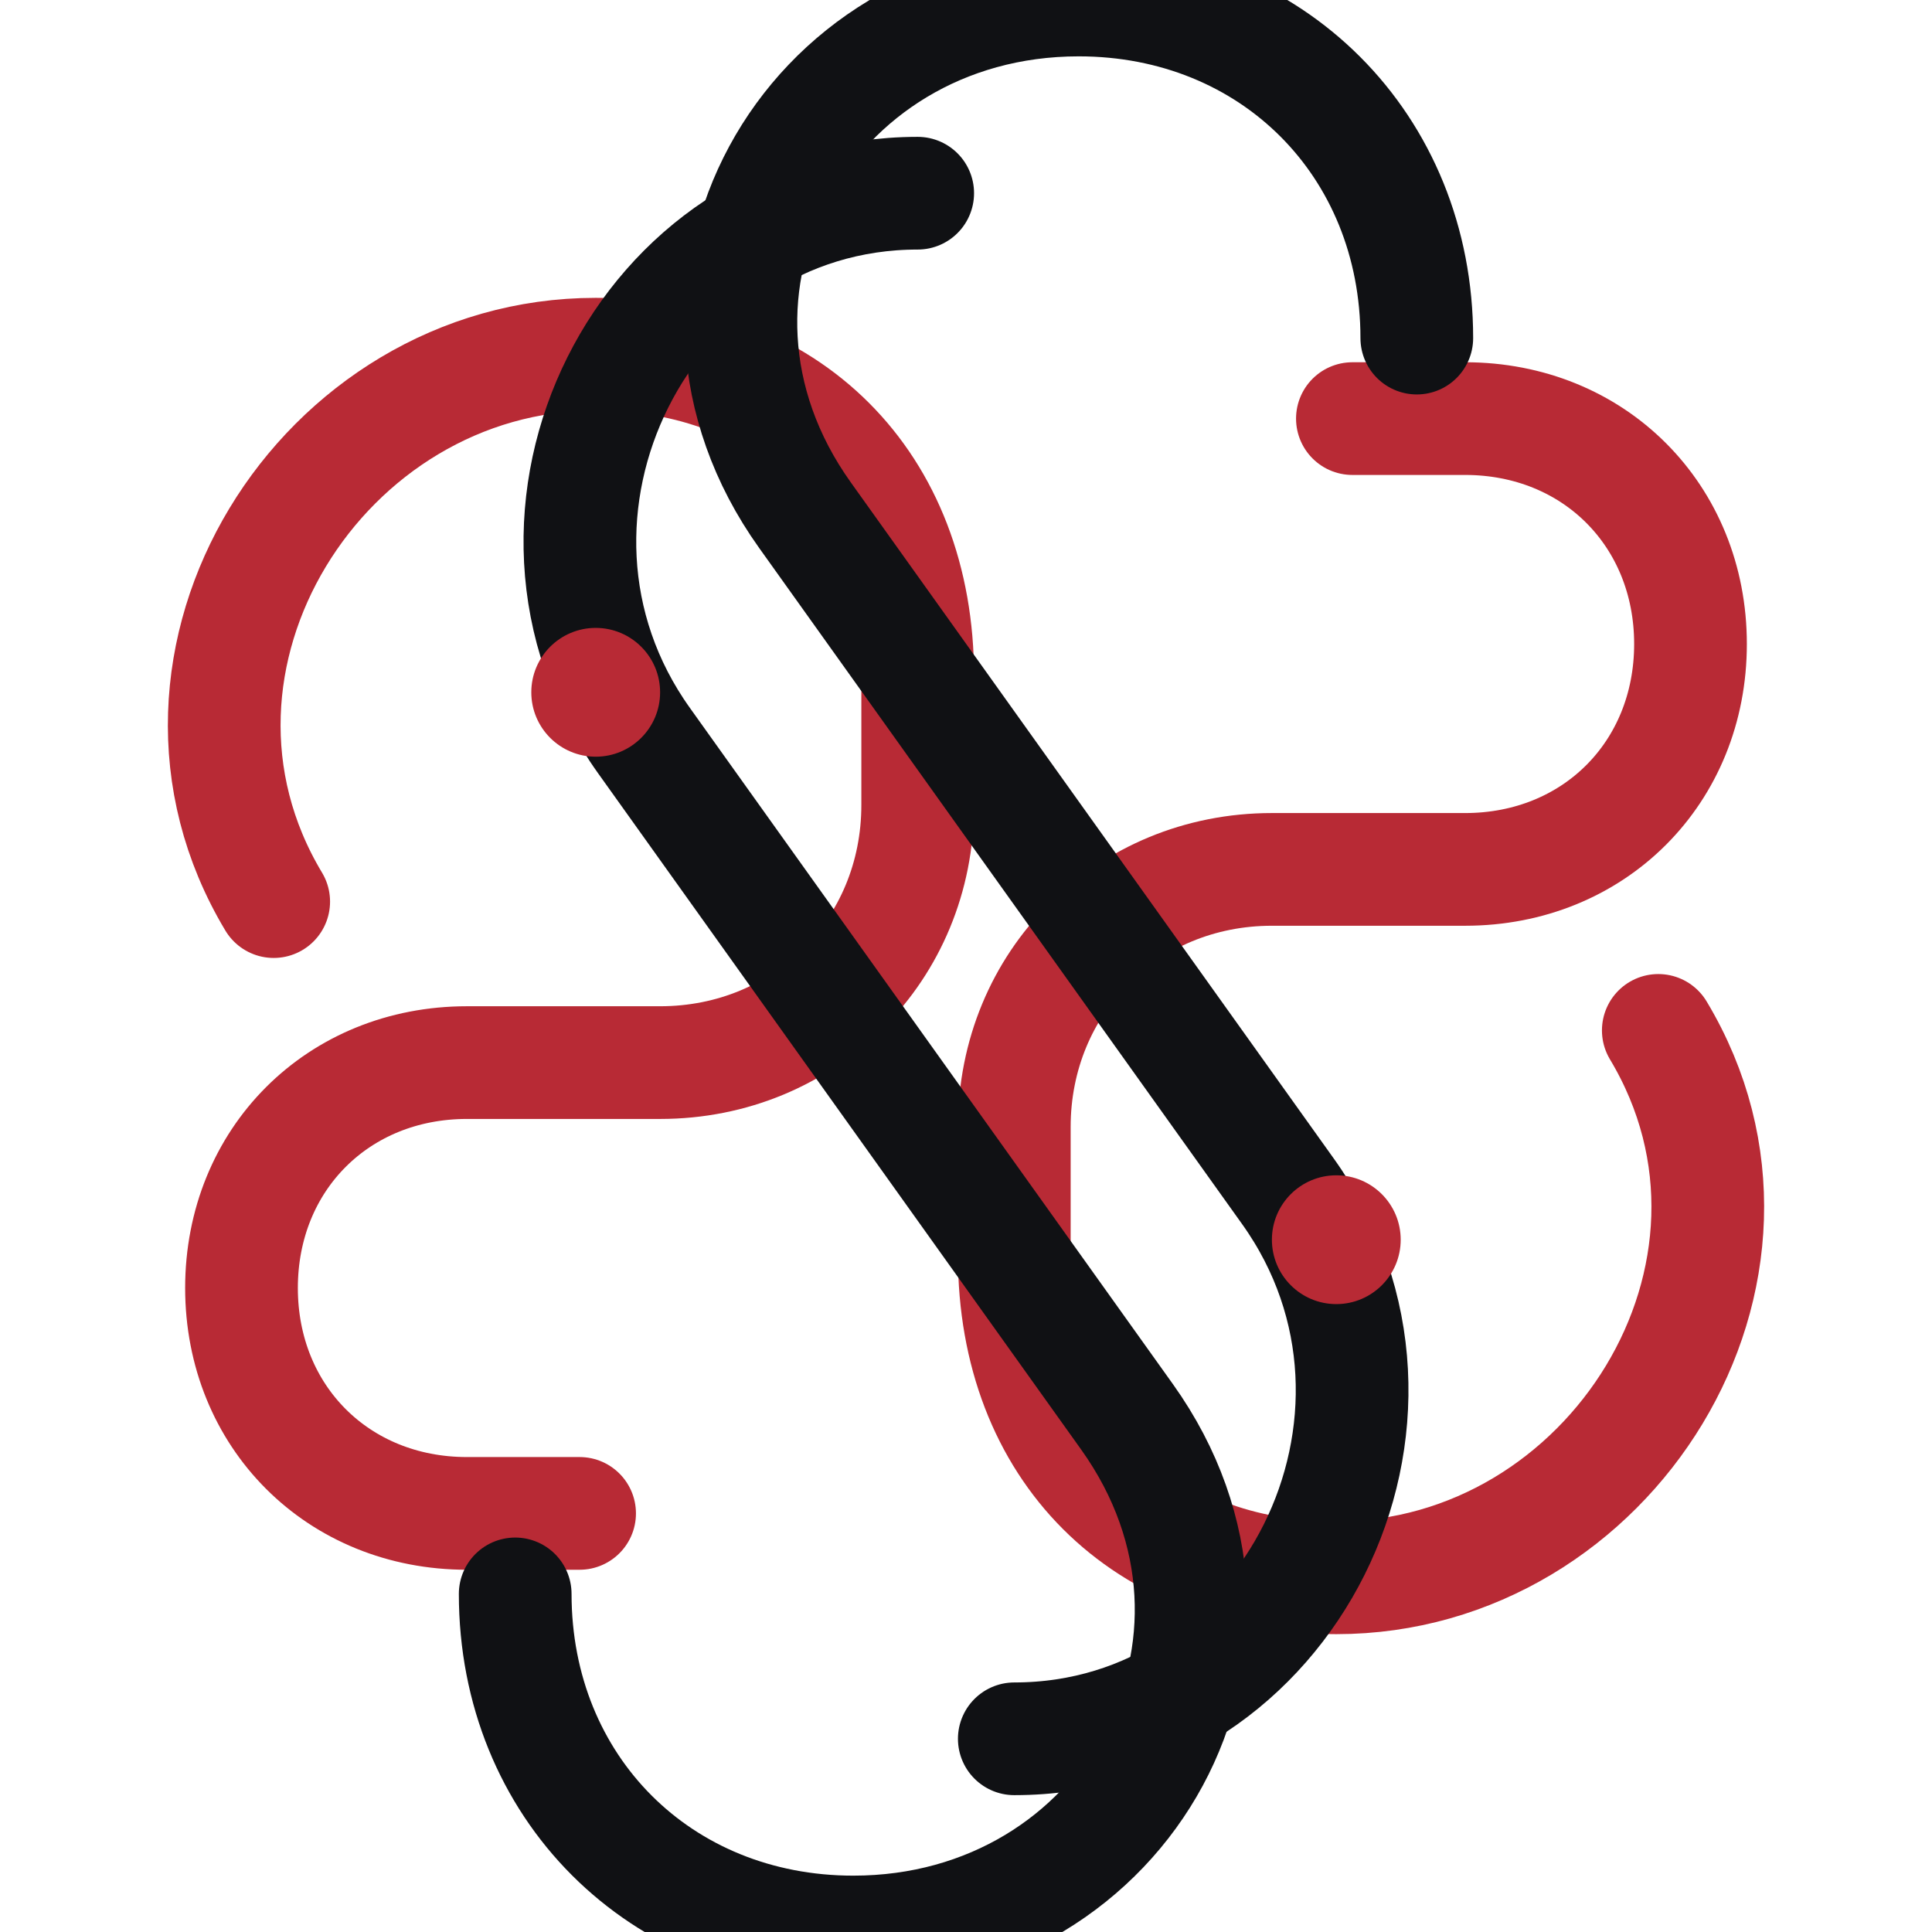
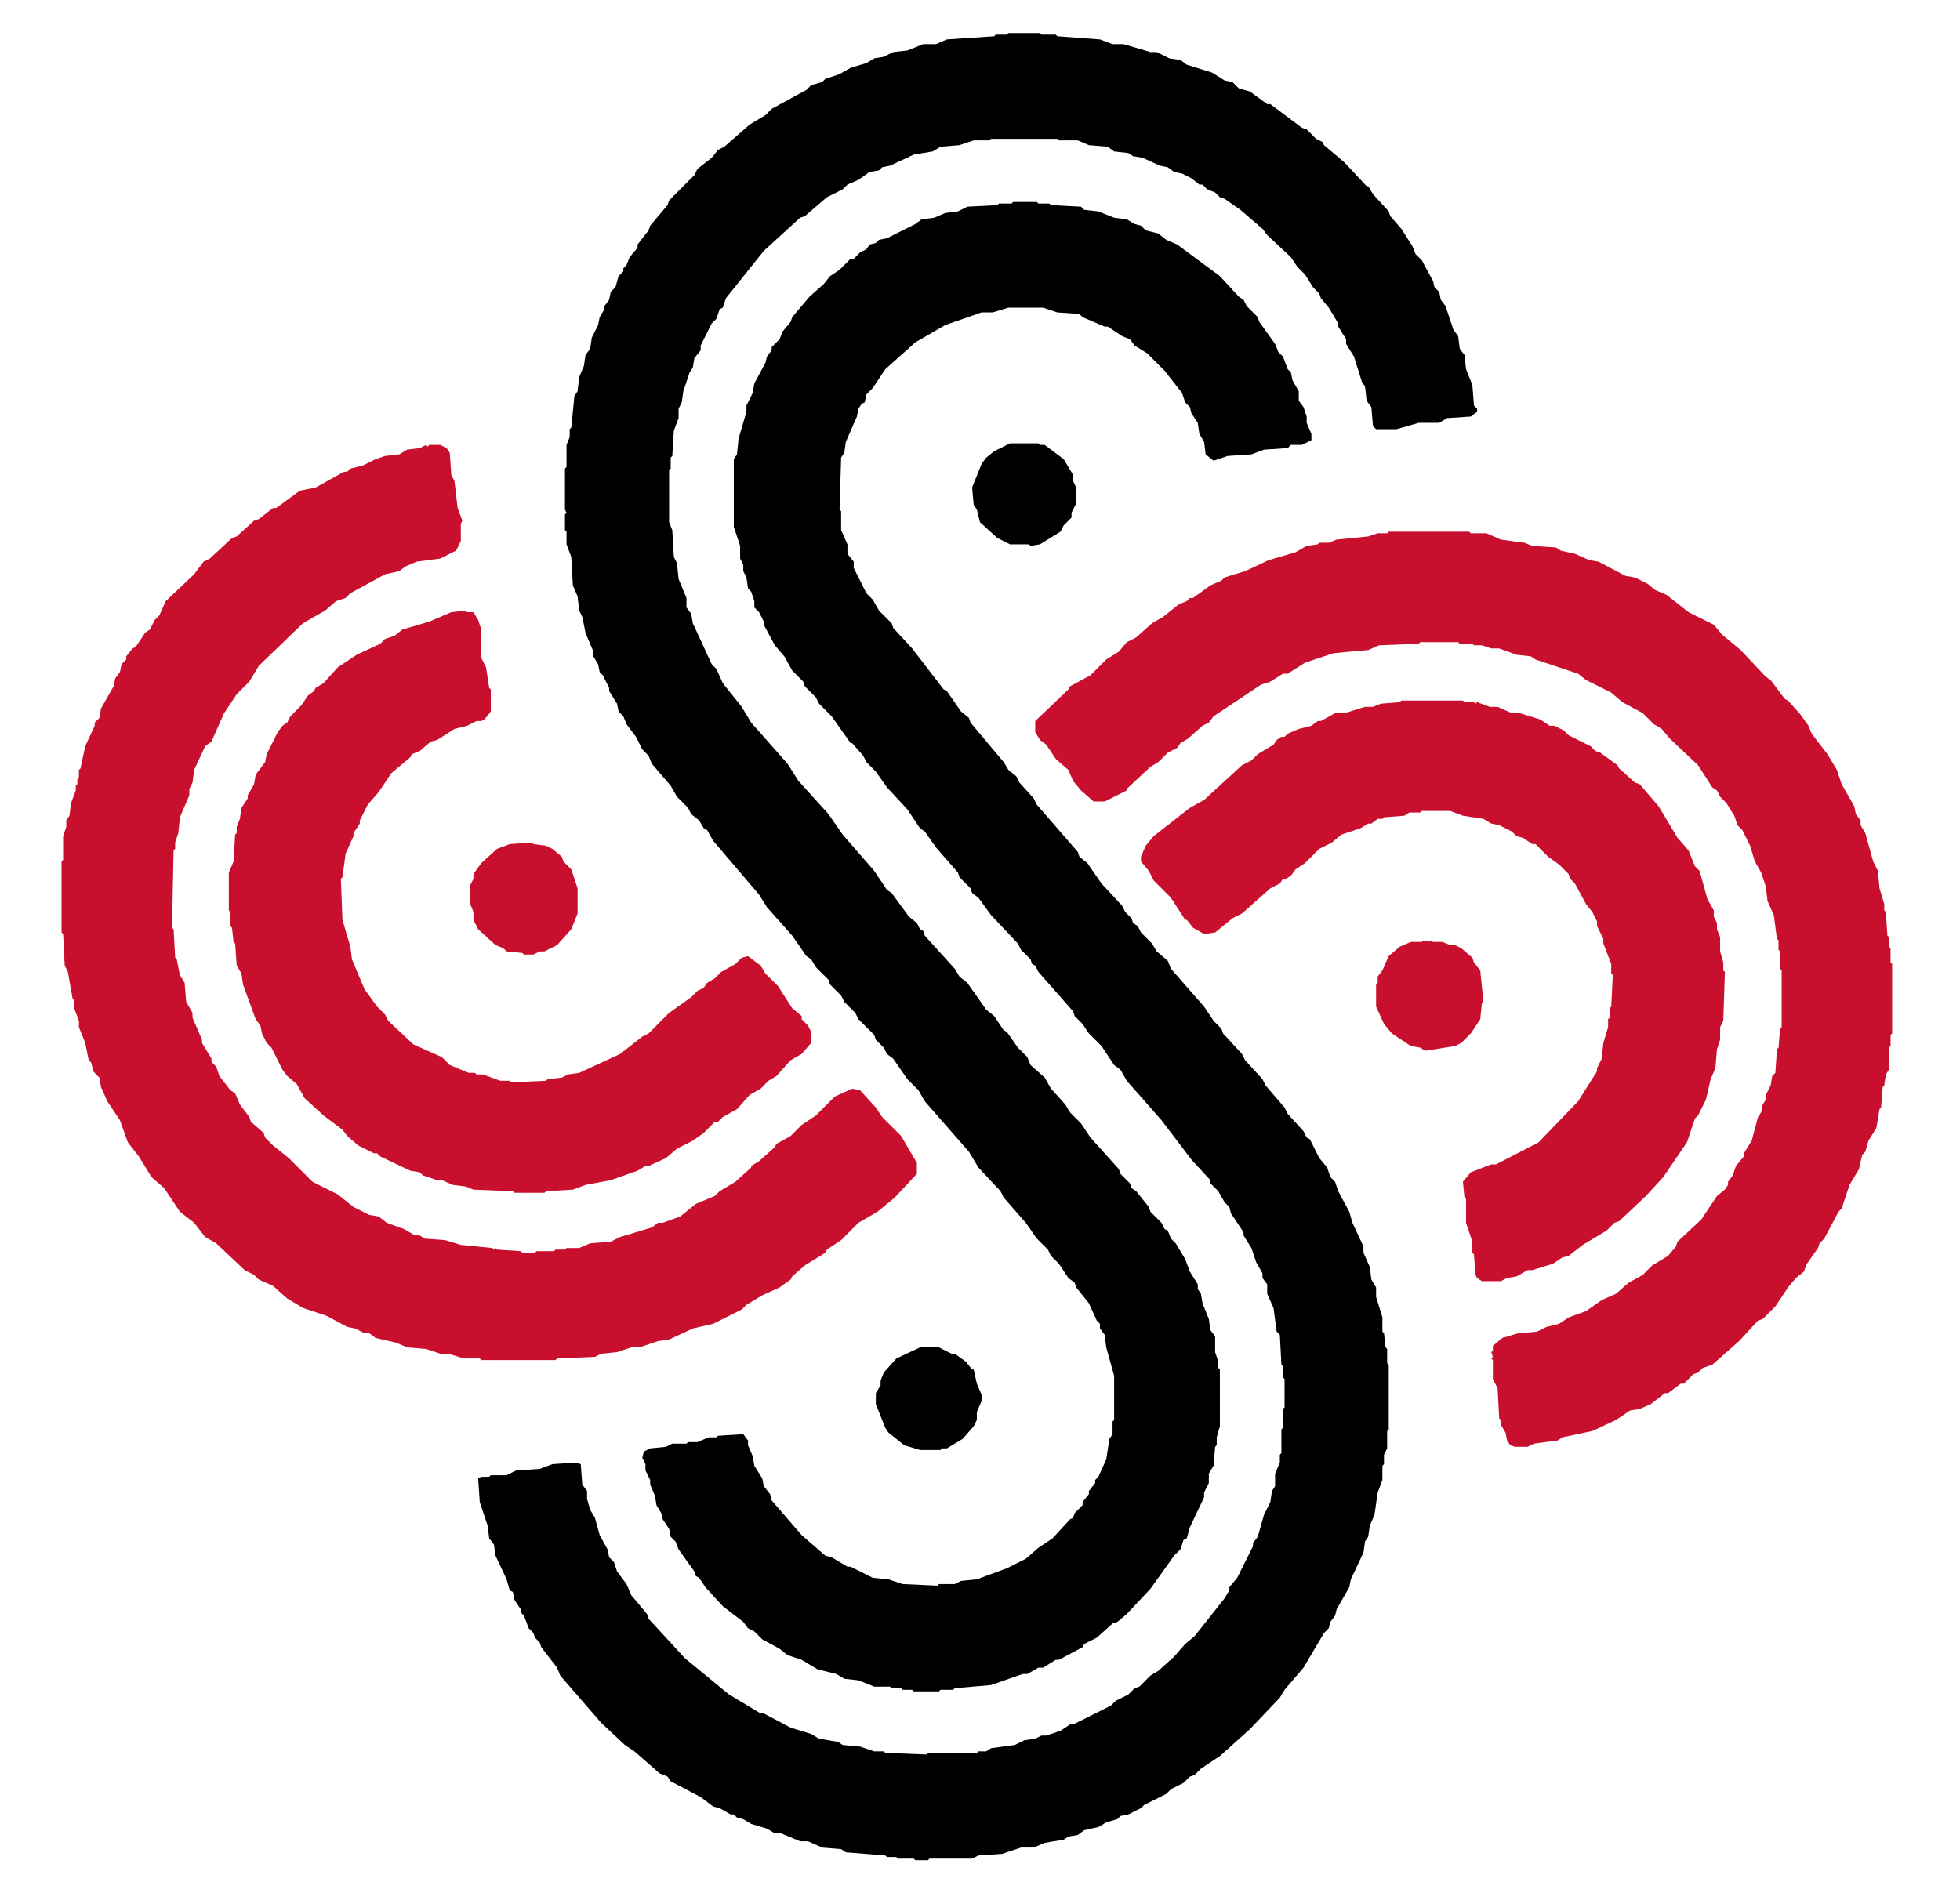
- <svg xmlns="http://www.w3.org/2000/svg" viewBox="0 0 120 120" role="img" aria-labelledby="title">
-   <g fill="none" stroke-linecap="round" stroke-linejoin="round" stroke-width="7">
-     <path stroke="#b82a35" d="M17 56c-9-15 3-34 20-34 12 0 20 8 20 20v8c0 9-7 16-16 16H29c-8 0-14 6-14 14s6 14 14 14h7" />
-     <path stroke="#b82a35" d="M103 64c9 15-3 34-20 34-12 0-20-8-20-20v-8c0-9 7-16 16-16h12c8 0 14-6 14-14s-6-14-14-14h-7" />
-     <path stroke="#101114" d="M57 12c-17 0-27 20-17 34l30 42c10 14 0 32-17 32-12 0-21-9-21-21" />
-     <path stroke="#101114" d="M63 108c17 0 27-20 17-34L50 32c-10-14 0-32 17-32 12 0 21 9 21 21" />
-   </g>
-   <circle cx="37" cy="43" r="4" fill="#b82a35" />
-   <circle cx="83" cy="77" r="4" fill="#b82a35" />
+ <svg xmlns="http://www.w3.org/2000/svg" viewBox="0 0 1242 1204" role="img" aria-label="Ston-i logo mark">
+   <path fill="#000000" fill-rule="evenodd" d="M 583,854 568,861 560,870 558,875 558,878 555,883 555,890 561,905 563,908 573,916 583,919 596,919 597,918 600,918 610,912 617,904 619,900 619,895 622,888 622,884 619,877 617,868 616,868 612,863 605,858 603,858 595,854 Z M 640,281 630,286 625,290 622,294 616,309 617,320 619,323 621,331 632,341 640,345 652,345 653,346 659,345 672,337 674,333 679,328 679,325 682,319 682,309 680,305 680,301 674,291 662,282 659,282 658,281 Z M 657,128 642,128 641,129 633,129 632,130 613,131 607,134 599,135 592,138 584,139 580,142 562,151 557,152 555,154 551,155 549,158 545,160 541,164 539,164 532,171 526,175 522,180 513,188 502,201 501,204 496,210 494,215 489,220 489,222 486,226 485,230 478,243 477,249 473,257 473,261 468,278 467,288 465,291 465,334 469,346 469,354 471,358 471,362 473,366 474,373 476,375 478,381 478,385 481,388 484,394 484,396 491,409 497,416 502,425 509,432 510,435 517,442 519,446 527,454 539,471 540,471 547,479 549,483 555,489 562,499 575,513 583,525 586,527 593,537 607,553 608,556 615,563 616,566 620,569 628,580 645,598 647,602 653,608 654,611 656,612 658,616 680,641 681,644 686,649 690,655 698,663 706,675 710,678 714,685 736,710 755,735 767,748 767,750 772,755 776,762 779,765 780,769 788,781 788,783 793,791 796,800 800,807 800,810 803,814 803,820 807,829 809,844 811,846 812,865 813,866 813,873 814,874 814,892 813,893 813,905 812,906 812,921 811,922 811,927 808,934 808,942 806,945 805,952 801,960 797,974 794,978 794,980 784,1000 779,1006 779,1008 776,1013 757,1037 751,1042 744,1050 734,1059 729,1062 722,1069 719,1070 715,1074 707,1078 704,1081 680,1093 678,1093 672,1097 663,1100 660,1100 656,1102 649,1103 643,1106 628,1108 625,1110 620,1110 619,1111 588,1111 587,1112 561,1111 560,1110 554,1110 545,1107 534,1106 531,1104 519,1102 514,1099 501,1095 484,1086 482,1086 462,1074 434,1051 411,1026 410,1023 400,1011 397,1004 391,996 389,990 386,987 385,982 380,973 377,962 374,957 372,950 372,945 369,941 368,928 365,927 350,928 342,931 327,932 321,935 311,935 310,936 305,936 303,937 304,952 309,967 310,975 313,979 314,986 321,1001 323,1008 325,1009 326,1014 330,1020 330,1022 332,1024 335,1032 338,1035 339,1038 342,1041 343,1044 353,1057 355,1062 381,1092 396,1106 402,1110 418,1124 423,1126 425,1129 444,1139 452,1145 456,1146 463,1150 465,1150 467,1152 471,1153 476,1156 486,1159 491,1162 495,1162 507,1167 512,1167 521,1171 533,1172 536,1174 561,1176 562,1177 568,1177 569,1178 579,1178 580,1179 588,1179 589,1178 616,1178 620,1176 635,1175 647,1171 655,1171 662,1168 674,1166 677,1164 683,1163 687,1160 696,1158 701,1155 708,1153 710,1151 715,1150 723,1146 725,1144 739,1137 742,1134 750,1130 754,1126 757,1125 761,1121 773,1113 792,1096 811,1076 814,1071 826,1057 839,1035 842,1032 843,1028 846,1024 847,1020 855,1006 856,1001 864,984 865,977 867,974 868,967 871,960 873,946 876,938 876,929 877,928 877,922 879,918 879,907 880,906 880,865 879,864 879,855 878,854 877,845 876,844 876,835 872,822 872,816 869,811 868,803 864,794 864,790 857,775 855,768 848,755 846,749 843,746 841,740 836,734 830,722 828,721 826,717 816,706 814,702 802,688 800,684 789,672 787,668 775,655 774,652 769,647 763,638 742,614 740,609 733,603 730,598 723,591 721,587 718,585 717,582 713,578 711,574 698,560 689,547 684,543 683,540 657,510 655,506 646,496 644,492 639,488 636,483 615,458 614,455 609,451 600,438 598,437 578,411 566,398 565,395 557,387 553,380 549,376 541,360 541,356 537,351 537,345 533,336 533,324 532,323 533,290 535,287 536,280 543,264 544,259 546,256 548,255 549,250 553,246 561,234 580,217 599,206 622,198 629,198 639,195 661,195 670,198 684,199 686,201 700,207 702,207 711,213 716,215 719,219 727,224 738,235 749,249 751,255 754,258 755,262 759,268 760,275 763,280 764,288 769,292 778,289 793,288 801,285 816,284 818,282 825,282 831,279 831,275 828,268 828,264 826,258 823,254 823,248 819,241 818,236 816,234 813,226 810,223 808,218 798,204 797,201 790,194 788,190 785,188 773,175 746,155 739,152 734,148 726,146 723,143 719,142 714,139 706,138 696,134 687,133 685,131 666,130 665,129 658,129 Z M 659,21 639,21 638,22 631,22 630,23 600,25 593,28 585,28 575,32 566,33 560,36 554,37 549,40 539,43 532,47 523,50 521,52 514,54 511,57 489,69 485,73 475,79 459,93 455,95 451,100 442,107 440,111 424,127 423,130 412,143 411,146 404,155 404,157 399,163 397,168 395,170 395,172 392,175 390,182 387,185 386,190 383,194 383,196 380,201 379,206 375,214 374,221 371,225 370,232 367,239 366,248 364,251 362,271 361,272 361,277 359,282 359,296 358,297 358,323 359,325 358,326 358,336 359,337 359,345 362,353 363,371 366,378 367,387 369,391 371,401 376,413 376,416 379,421 380,426 382,428 386,436 386,438 391,446 392,451 395,454 397,459 403,467 407,475 411,479 413,484 425,498 429,505 436,512 438,516 443,520 446,525 448,526 452,533 481,567 486,575 502,593 511,606 514,608 517,613 525,621 526,624 533,631 535,635 542,642 544,646 554,656 555,659 560,664 562,668 566,671 575,684 582,691 586,698 614,730 620,740 634,755 636,759 650,775 657,785 664,792 666,796 671,801 677,810 681,813 682,816 690,826 695,837 697,839 697,842 700,846 701,854 706,872 706,900 705,901 705,909 703,912 701,925 696,936 694,938 694,940 690,945 690,947 686,952 686,954 681,959 680,962 678,963 667,975 658,981 650,988 638,994 619,1001 609,1002 605,1004 595,1004 594,1005 572,1004 563,1001 553,1000 539,993 537,993 527,987 523,986 508,973 489,951 488,947 484,942 483,937 478,929 477,923 474,916 474,913 471,909 455,910 454,911 449,911 442,914 436,914 435,915 426,915 422,917 412,918 408,920 407,924 409,928 409,932 412,938 412,941 415,948 416,954 419,959 420,963 424,969 425,974 428,977 430,982 440,996 441,999 443,1000 447,1006 458,1018 471,1028 474,1032 478,1034 483,1039 494,1045 499,1049 508,1052 518,1058 530,1061 535,1064 544,1065 554,1069 564,1069 565,1070 571,1070 572,1071 578,1071 579,1072 595,1072 596,1071 604,1071 605,1070 628,1068 648,1061 651,1061 658,1057 661,1057 669,1052 671,1052 686,1044 687,1042 695,1038 705,1029 708,1028 714,1023 729,1007 744,986 748,982 750,976 752,975 754,968 763,949 763,946 766,940 766,934 769,929 770,917 771,916 771,911 773,904 773,868 772,867 772,863 770,857 770,847 767,843 766,836 762,826 761,820 759,817 759,814 754,806 751,798 745,788 742,785 740,780 738,779 736,775 729,768 728,765 720,755 717,753 716,750 710,744 709,741 691,721 685,712 678,705 675,700 666,690 662,683 653,675 651,670 645,664 638,654 636,653 630,644 625,640 613,623 608,619 605,614 586,593 585,590 583,589 581,585 576,581 565,566 562,564 554,552 534,529 525,516 506,495 499,484 476,458 470,448 458,433 454,424 451,421 439,395 438,389 435,385 435,379 430,367 429,357 427,353 426,336 424,331 424,298 425,297 425,290 426,289 427,273 430,265 430,259 432,255 433,248 437,236 439,233 440,227 444,222 444,219 451,205 454,202 456,196 458,195 460,189 484,159 507,138 510,137 524,125 534,120 537,117 544,114 551,109 557,108 559,106 564,105 579,98 591,96 596,93 608,92 617,89 627,89 628,88 670,88 671,89 683,89 690,92 702,93 706,96 715,97 718,99 724,100 735,105 740,106 744,109 749,110 755,113 760,117 762,117 765,120 770,122 773,125 776,126 786,133 800,145 803,149 818,163 822,169 827,174 832,182 836,186 837,189 842,195 848,205 848,207 853,215 853,218 858,226 863,242 865,245 866,254 869,258 870,270 872,272 885,272 899,268 912,268 917,265 932,264 936,261 936,259 934,257 933,244 929,234 928,225 925,221 924,213 921,209 916,194 913,190 912,185 909,182 908,178 901,165 897,161 895,156 888,145 881,137 880,134 870,123 867,118 866,118 852,103 839,92 838,90 834,88 828,82 825,81 805,66 803,66 792,58 785,56 781,52 776,51 768,46 752,41 748,38 741,37 733,33 729,33 712,28 705,28 697,25 670,23 669,22 660,22 Z" />
+   <path fill="#c8102e" fill-rule="evenodd" d="M 894,597 887,600 880,606 876,615 873,619 873,623 872,624 872,638 877,649 882,655 894,663 900,664 903,666 922,663 926,661 932,655 938,646 939,636 940,635 938,615 934,610 933,607 926,601 922,599 919,599 914,597 908,597 907,596 905,597 904,596 903,597 902,596 901,597 Z M 323,535 315,538 305,547 300,554 300,557 298,561 298,573 300,578 300,583 303,589 314,599 319,601 321,603 331,604 332,605 338,605 342,603 345,603 353,599 362,589 366,579 366,563 362,551 357,546 356,543 350,538 346,536 338,535 337,534 Z M 846,452 837,457 835,457 831,460 823,462 816,465 814,467 812,467 809,469 807,472 797,478 793,482 787,485 763,507 754,512 731,530 726,536 723,543 723,546 728,552 731,558 742,569 751,583 752,583 756,588 763,592 770,591 781,582 787,579 805,563 811,560 813,557 815,557 818,555 821,551 827,547 836,538 844,534 850,529 862,525 867,522 869,522 873,519 876,519 877,518 890,517 893,515 900,515 901,514 919,514 927,517 940,519 945,522 950,523 958,527 961,530 965,531 971,535 973,535 981,543 988,548 994,554 995,557 998,560 1005,573 1009,578 1012,584 1012,587 1016,595 1016,598 1021,611 1021,617 1022,618 1021,638 1020,639 1020,645 1019,646 1019,651 1016,661 1015,671 1012,677 1012,679 1000,698 975,724 948,738 945,738 932,743 927,749 928,759 929,760 929,775 933,787 933,794 934,795 935,808 936,810 939,812 951,812 955,810 961,809 968,805 971,805 984,801 990,797 994,796 1003,789 1018,780 1023,775 1026,774 1043,758 1054,746 1069,724 1074,709 1076,707 1081,697 1084,684 1087,677 1088,665 1090,659 1090,651 1092,647 1093,616 1092,615 1092,610 1090,603 1090,594 1088,589 1088,585 1086,581 1086,577 1082,570 1077,552 1074,549 1070,539 1063,531 1051,511 1039,497 1036,496 1026,487 1025,485 1014,477 1011,476 1008,473 994,466 991,463 985,460 982,460 976,456 963,452 958,452 949,448 944,448 936,445 935,446 934,445 928,445 927,444 888,444 887,445 875,446 870,448 865,448 852,452 Z M 286,388 272,394 255,399 250,403 244,405 241,408 226,415 214,423 205,433 200,436 199,438 195,441 191,447 184,454 182,458 179,460 176,464 169,478 168,483 162,491 161,497 157,504 157,506 153,512 152,519 150,524 150,528 149,529 148,546 145,553 145,577 146,578 146,587 147,588 148,597 149,598 150,612 153,617 154,624 162,646 165,650 166,655 169,661 172,664 179,678 182,682 188,687 193,696 205,707 217,716 220,720 227,726 237,731 239,731 241,733 260,742 266,743 268,745 277,748 280,748 287,751 295,752 300,754 325,755 326,756 345,756 346,755 363,754 371,751 387,748 404,742 409,739 411,739 422,734 429,728 439,723 446,718 453,711 455,711 458,708 467,703 475,694 482,690 487,685 492,682 501,672 508,668 514,661 514,654 512,650 508,646 508,644 502,639 493,625 485,617 482,612 474,606 470,607 466,611 457,616 453,620 448,623 446,626 442,628 438,632 424,642 411,655 407,657 393,668 367,680 360,681 356,683 347,684 346,685 324,686 323,685 317,685 306,681 302,681 301,680 297,680 285,675 280,670 262,662 246,647 244,643 239,638 231,627 223,608 222,600 217,583 216,557 217,556 219,541 224,530 224,528 228,522 228,520 233,510 240,502 248,490 260,480 261,478 266,476 273,470 277,469 288,462 296,460 302,457 305,457 307,456 311,451 311,437 310,436 308,423 305,417 305,399 303,393 300,388 296,388 295,387 Z M 836,344 835,345 828,346 821,350 804,355 789,362 776,366 774,368 767,371 756,379 754,379 752,381 747,383 737,391 730,395 720,404 714,407 709,413 701,418 691,428 678,435 677,437 656,457 656,464 659,469 663,472 669,481 677,488 680,495 685,501 693,508 700,508 714,501 714,500 729,486 734,483 740,477 746,474 748,471 753,468 762,460 766,458 769,454 799,434 805,432 813,427 816,427 827,420 845,414 867,412 874,409 899,408 900,407 924,407 925,408 933,408 934,409 939,409 945,411 950,411 961,415 970,416 973,418 1000,427 1005,431 1021,439 1028,445 1041,452 1048,459 1053,462 1058,468 1076,485 1085,499 1088,501 1090,505 1094,509 1099,517 1101,523 1104,526 1109,536 1112,546 1116,553 1119,562 1120,571 1124,580 1126,595 1127,596 1127,602 1128,603 1128,614 1129,615 1129,651 1128,652 1127,664 1126,665 1125,680 1123,682 1122,688 1119,694 1119,697 1117,700 1116,705 1114,708 1110,723 1105,731 1105,733 1100,739 1098,745 1095,749 1095,751 1093,754 1088,758 1078,773 1063,787 1062,790 1057,796 1047,802 1041,808 1032,813 1024,820 1015,824 1005,831 994,835 988,839 980,841 974,844 962,845 952,848 946,853 946,856 945,857 946,860 945,861 946,862 946,874 949,880 950,899 951,900 951,903 954,908 955,913 957,916 960,917 968,917 972,915 987,913 990,911 1009,907 1024,900 1033,894 1039,893 1046,890 1055,883 1057,883 1065,877 1067,877 1073,871 1076,870 1079,867 1085,865 1102,850 1114,837 1117,836 1125,828 1133,816 1138,810 1143,806 1145,801 1152,791 1153,788 1156,785 1165,768 1167,766 1172,751 1178,741 1180,732 1182,730 1184,723 1189,715 1191,703 1192,702 1193,689 1194,688 1195,681 1197,678 1197,664 1198,663 1198,656 1199,655 1199,611 1198,610 1198,601 1197,600 1197,594 1196,593 1195,578 1194,577 1194,573 1191,563 1190,552 1187,546 1182,528 1179,523 1179,520 1176,516 1175,511 1167,497 1164,488 1158,478 1148,465 1146,460 1141,453 1133,444 1131,443 1122,431 1119,429 1103,412 1091,402 1086,396 1070,388 1056,377 1049,374 1044,370 1036,366 1030,365 1013,356 1007,355 998,351 989,349 986,347 971,346 966,344 951,342 942,338 932,338 931,337 880,337 879,338 873,338 867,340 847,342 842,344 Z M 270,282 266,284 258,285 253,288 244,289 238,291 230,295 222,297 220,299 218,299 200,309 190,311 175,322 173,322 164,329 161,330 150,340 147,341 133,354 129,356 123,364 105,381 101,390 98,393 95,399 92,401 86,410 84,411 80,416 80,418 77,421 76,426 73,430 72,435 64,449 63,455 60,458 60,460 54,473 51,487 50,488 50,493 49,494 49,497 48,498 48,501 45,509 44,517 42,520 42,524 40,530 40,545 39,546 39,591 40,592 41,612 43,616 46,633 47,634 47,639 50,647 50,651 54,661 56,671 58,674 59,679 63,683 64,689 68,698 76,710 81,724 88,733 96,746 104,753 114,768 123,775 130,784 137,788 155,805 161,808 164,811 173,815 182,823 192,829 207,834 220,841 225,842 231,845 234,845 238,848 251,851 258,854 270,855 279,858 284,858 294,861 304,861 305,862 352,862 353,861 377,860 381,858 391,857 400,854 405,854 417,850 424,849 439,842 452,839 470,830 473,827 483,821 494,816 501,811 502,809 510,802 523,794 524,792 533,786 544,775 556,768 567,759 581,744 581,737 571,720 559,708 555,702 545,691 540,690 529,695 517,707 508,713 501,720 492,725 491,727 481,736 476,739 476,740 466,749 456,755 453,758 441,763 431,771 420,775 417,775 413,778 393,784 387,787 374,788 367,791 359,791 358,792 352,792 351,793 340,793 339,794 331,794 330,793 315,792 314,791 313,792 312,791 292,789 282,786 269,785 266,783 263,783 256,779 245,775 240,771 234,770 224,765 214,757 198,749 183,734 173,726 168,721 167,718 159,711 158,708 152,700 149,693 146,691 139,682 137,676 134,673 134,671 128,661 128,659 122,645 122,642 118,635 117,623 114,618 112,608 111,607 110,589 109,588 110,539 111,538 111,534 113,528 114,518 120,504 120,500 122,496 123,488 130,473 134,470 142,452 150,440 158,432 164,422 192,395 206,387 213,381 219,379 222,376 244,364 253,362 257,359 264,356 279,354 289,349 292,343 292,332 293,330 290,322 288,305 286,301 285,287 283,284 279,282 272,282 271,283 Z" />
</svg>
